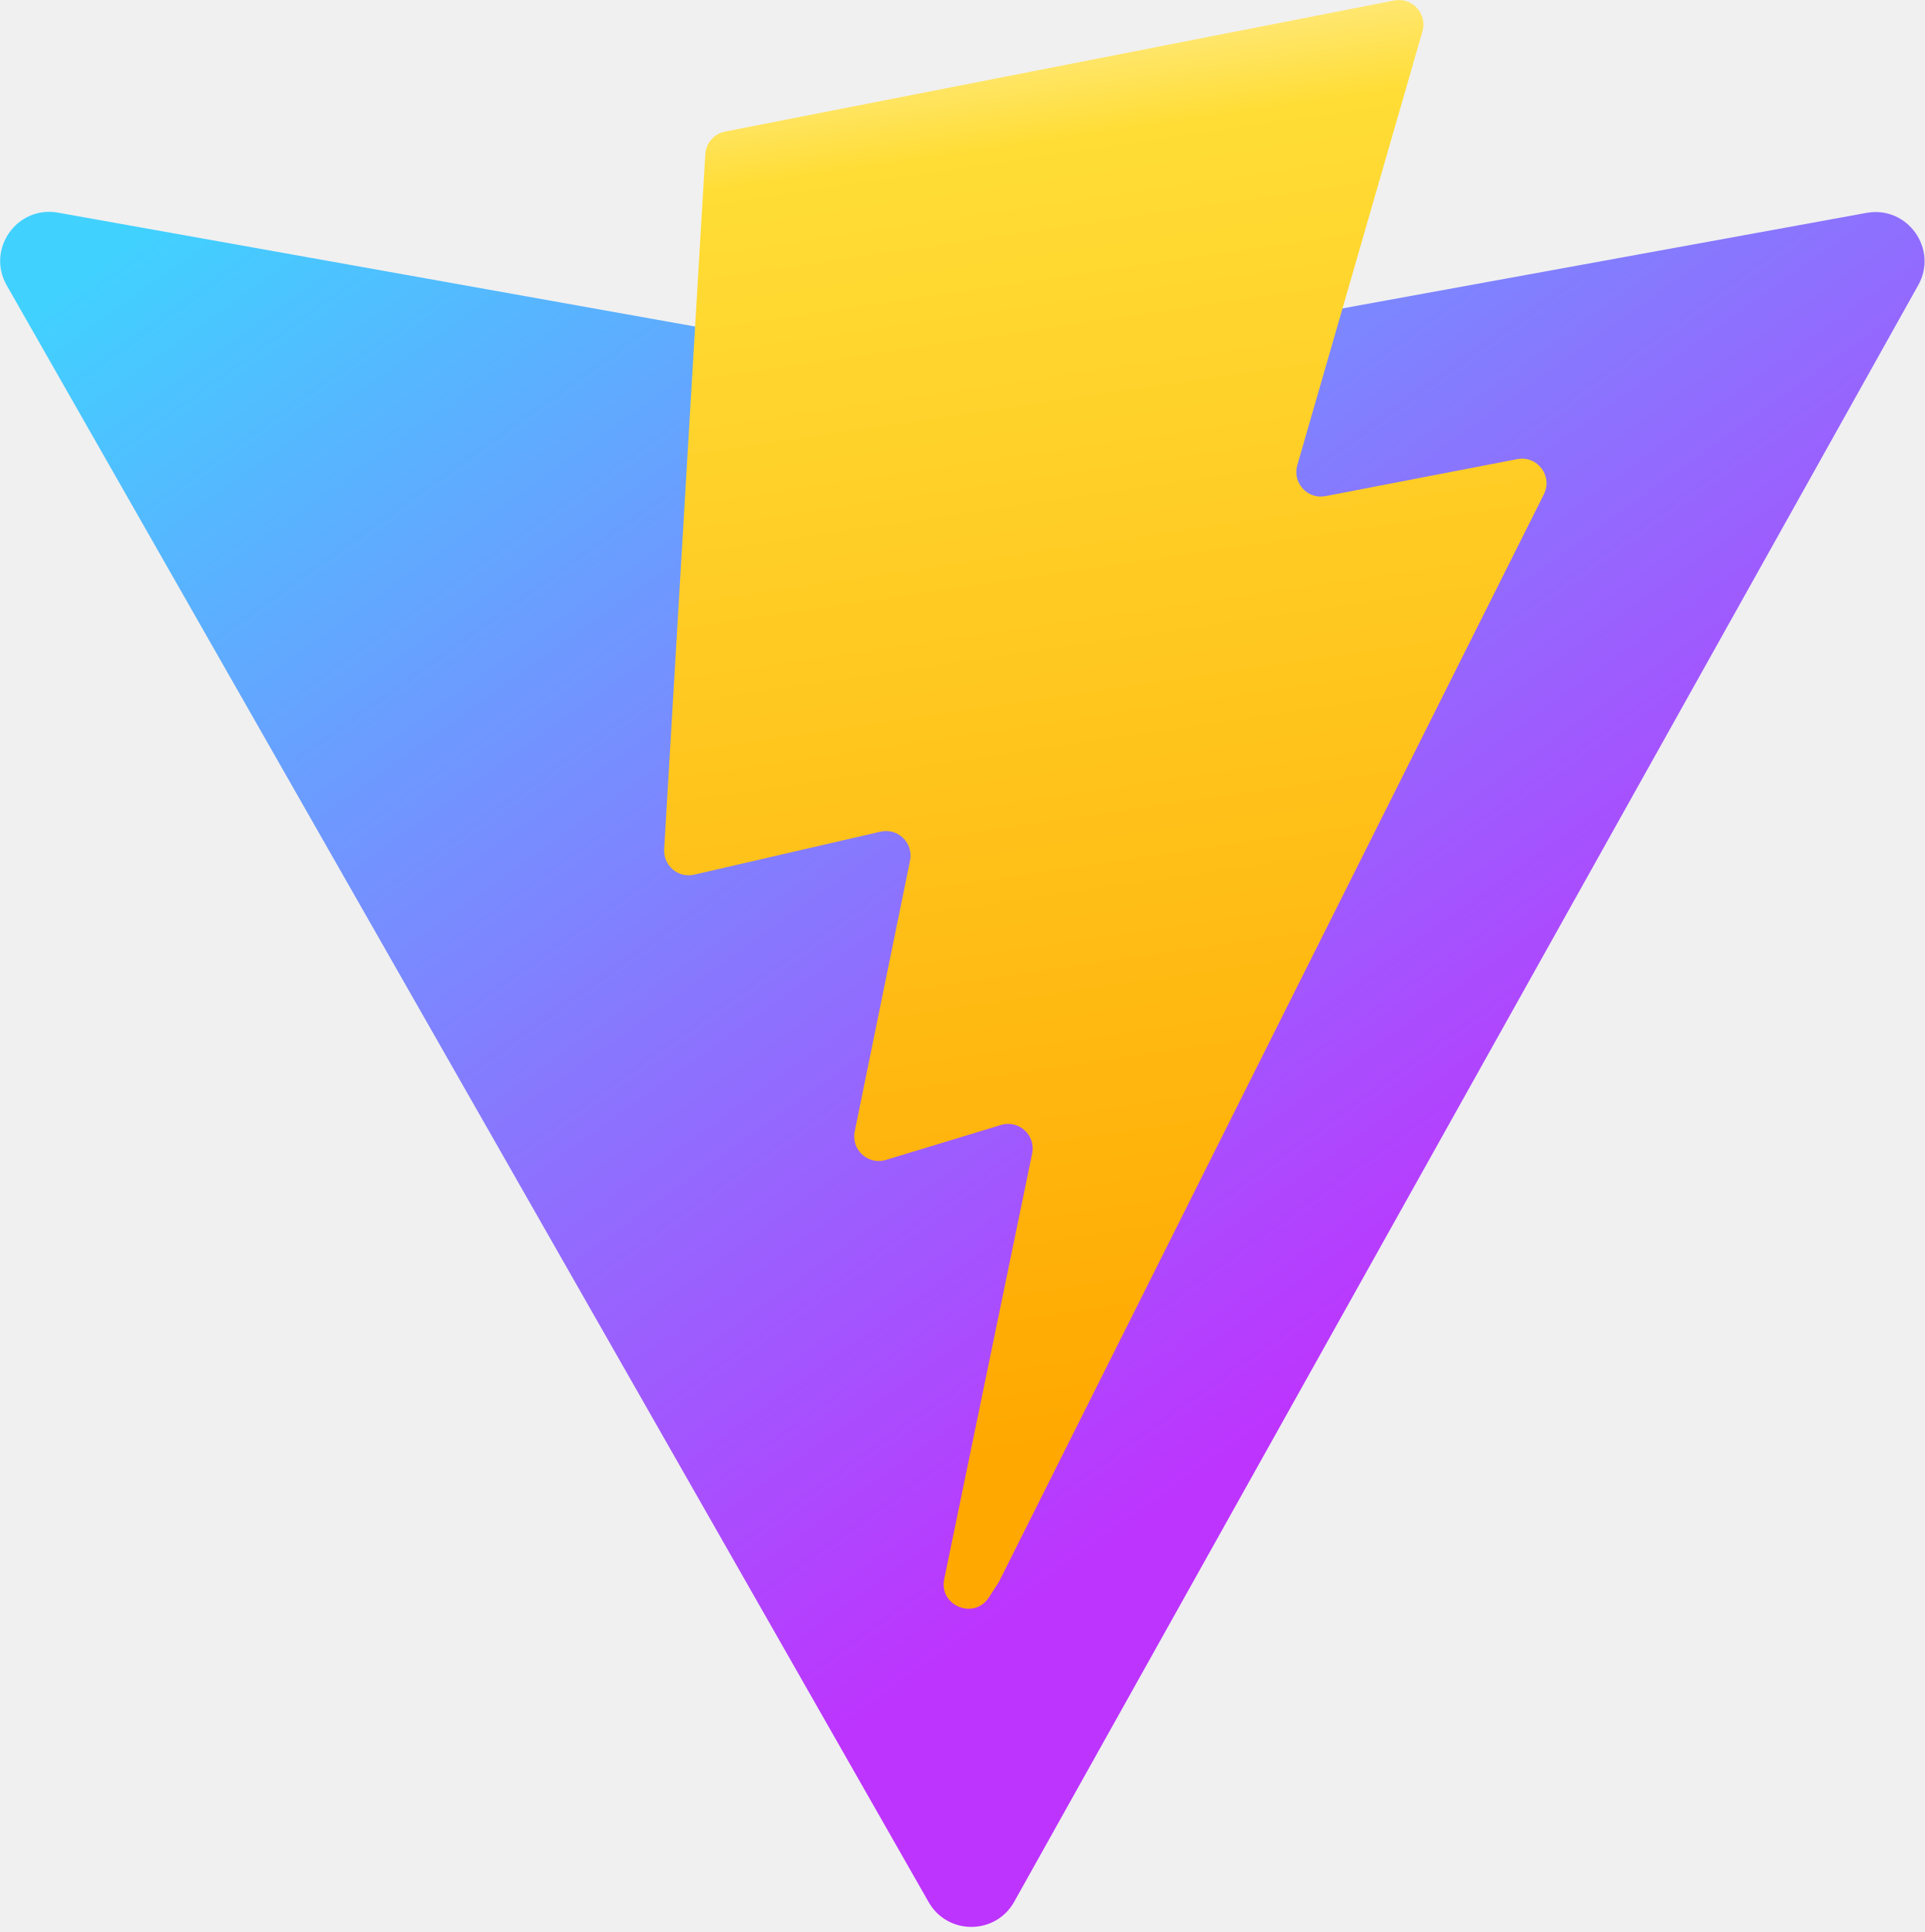
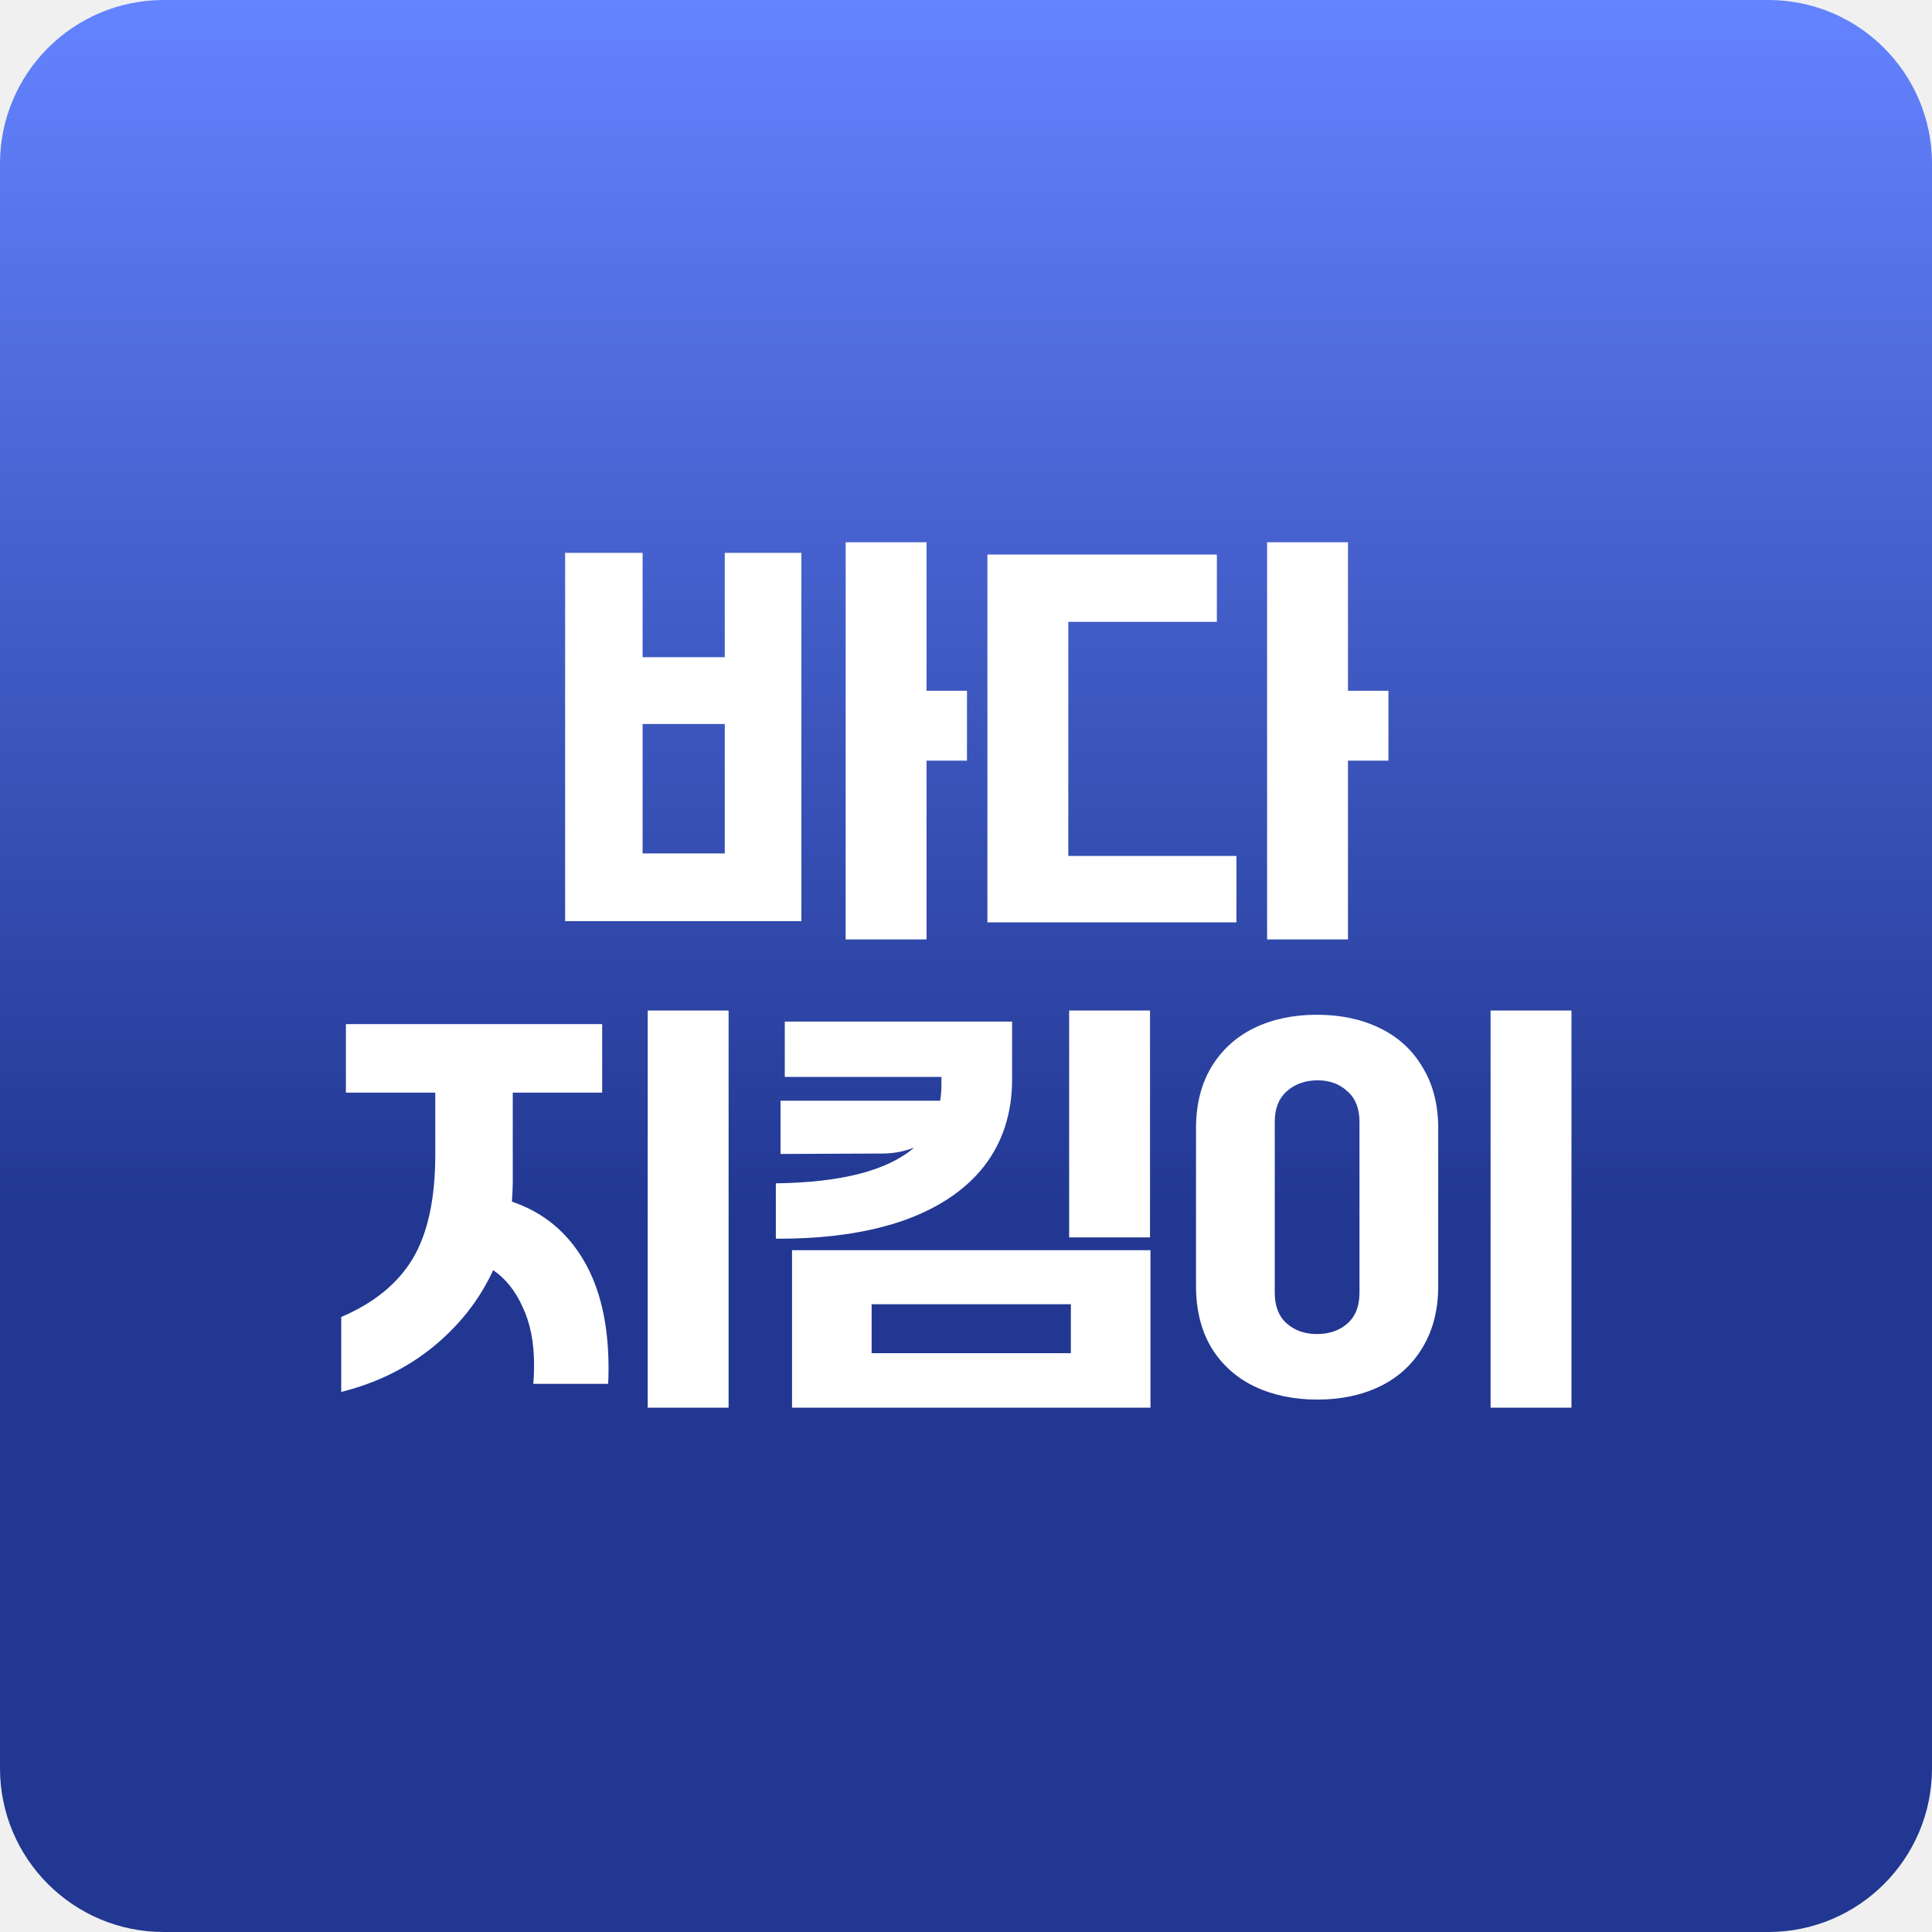
- <svg xmlns="http://www.w3.org/2000/svg" aria-hidden="true" role="img" class="iconify iconify--logos" width="31.88" height="32" preserveAspectRatio="xMidYMid meet" viewBox="0 0 256 257">
+ <svg xmlns="http://www.w3.org/2000/svg" width="590" height="590" viewBox="0 0 590 590" fill="none">
+   <rect width="590" height="590" rx="50" fill="url(#paint0_linear_35_106)" />
+   <path d="M258.25 165.59H282.95V210.96H295.3V232.28H282.95V286.88H258.25V165.59ZM172.58 168.84H196.24V200.69H221.33V168.84H244.73V281.29H172.58V168.84ZM221.33 260.62V221.1H196.24V260.62H221.33ZM386.95 165.59H411.65V210.96H424V232.28H411.65V286.88H386.95V165.59ZM301.54 169.36H371.61V189.9H326.24V261.4H377.59V281.68H301.54V169.36ZM197.8 308.59H222.5V429.88H197.8V308.59ZM105.63 312.75H183.89V333.68H156.59V360.98C156.59 362.367 156.503 364.36 156.33 366.96C165.777 370.167 173.057 376.103 178.17 384.77C183.283 393.35 185.84 404.4 185.84 417.92C185.84 420 185.797 421.56 185.71 422.6H162.83C163.003 421.213 163.09 419.22 163.09 416.62C163.09 409.86 161.92 404.01 159.58 399.07C157.327 394.13 154.337 390.403 150.61 387.89C146.45 396.903 140.34 404.703 132.28 411.29C124.307 417.79 114.947 422.383 104.2 425.07V402.19C114.167 397.943 121.447 392.007 126.04 384.38C130.633 376.667 132.93 366.05 132.93 352.53V333.68H105.63V312.75ZM326.5 308.59H351.2V377.88H326.5V308.59ZM241.87 381.78H351.33V429.88H241.87V381.78ZM327.02 413.24V398.29H266.18V413.24H327.02ZM239.66 311.97H309.08V329.52C309.08 339.92 306.22 348.803 300.5 356.17C294.78 363.45 286.503 368.997 275.67 372.81C264.837 376.537 251.923 378.357 236.93 378.27V361.37C256.95 361.11 271.033 357.47 279.18 350.45C276.06 351.663 272.81 352.27 269.43 352.27L238.36 352.4V336.15H287.11C287.37 334.59 287.5 332.943 287.5 331.21V328.87H239.66V311.97ZM455.2 308.59H479.9V429.88H455.2V308.59ZM365.24 344.6C365.24 337.32 366.8 331.08 369.92 325.88C373.127 320.593 377.503 316.607 383.05 313.92C388.597 311.233 394.967 309.89 402.16 309.89C409.353 309.89 415.723 311.233 421.27 313.92C426.903 316.607 431.28 320.593 434.4 325.88C437.607 331.08 439.21 337.32 439.21 344.6V392.7C439.21 399.98 437.607 406.263 434.4 411.55C431.28 416.75 426.947 420.693 421.4 423.38C415.853 426.067 409.483 427.41 402.29 427.41C395.097 427.41 388.683 426.067 383.05 423.38C377.503 420.693 373.127 416.75 369.92 411.55C366.8 406.263 365.24 399.98 365.24 392.7V344.6ZM389.29 394.78C389.29 398.853 390.503 401.973 392.93 404.14C395.357 406.307 398.433 407.39 402.16 407.39C405.973 407.39 409.093 406.307 411.52 404.14C413.947 401.973 415.16 398.853 415.16 394.78V342.52C415.16 338.533 413.947 335.457 411.52 333.29C409.093 331.037 406.06 329.91 402.42 329.91C398.607 329.91 395.443 331.037 392.93 333.29C390.503 335.457 389.29 338.533 389.29 342.52V394.78Z" fill="white" />
  <defs>
-     <linearGradient id="IconifyId1813088fe1fbc01fb466" x1="-.828%" x2="57.636%" y1="7.652%" y2="78.411%">
-       <stop offset="0%" stop-color="#41D1FF" />
-       <stop offset="100%" stop-color="#BD34FE" />
-     </linearGradient>
-     <linearGradient id="IconifyId1813088fe1fbc01fb467" x1="43.376%" x2="50.316%" y1="2.242%" y2="89.03%">
-       <stop offset="0%" stop-color="#FFEA83" />
-       <stop offset="8.333%" stop-color="#FFDD35" />
-       <stop offset="100%" stop-color="#FFA800" />
+     <linearGradient id="paint0_linear_35_106" x1="295" y1="0" x2="295" y2="590" gradientUnits="userSpaceOnUse">
+       <stop stop-color="#6483FF" />
+       <stop offset="0.633" stop-color="#213791" />
    </linearGradient>
  </defs>
-   <path fill="url(#IconifyId1813088fe1fbc01fb466)" d="M255.153 37.938L134.897 252.976c-2.483 4.44-8.862 4.466-11.382.048L.875 37.958c-2.746-4.814 1.371-10.646 6.827-9.67l120.385 21.517a6.537 6.537 0 0 0 2.322-.004l117.867-21.483c5.438-.991 9.574 4.796 6.877 9.62Z" />
-   <path fill="url(#IconifyId1813088fe1fbc01fb467)" d="M185.432.063L96.44 17.501a3.268 3.268 0 0 0-2.634 3.014l-5.474 92.456a3.268 3.268 0 0 0 3.997 3.378l24.777-5.718c2.318-.535 4.413 1.507 3.936 3.838l-7.361 36.047c-.495 2.426 1.782 4.5 4.151 3.78l15.304-4.649c2.372-.72 4.652 1.36 4.15 3.788l-11.698 56.621c-.732 3.542 3.979 5.473 5.943 2.437l1.313-2.028l72.516-144.72c1.215-2.423-.88-5.186-3.54-4.672l-25.505 4.922c-2.396.462-4.435-1.77-3.759-4.114l16.646-57.705c.677-2.35-1.37-4.583-3.769-4.113Z" />
</svg>
